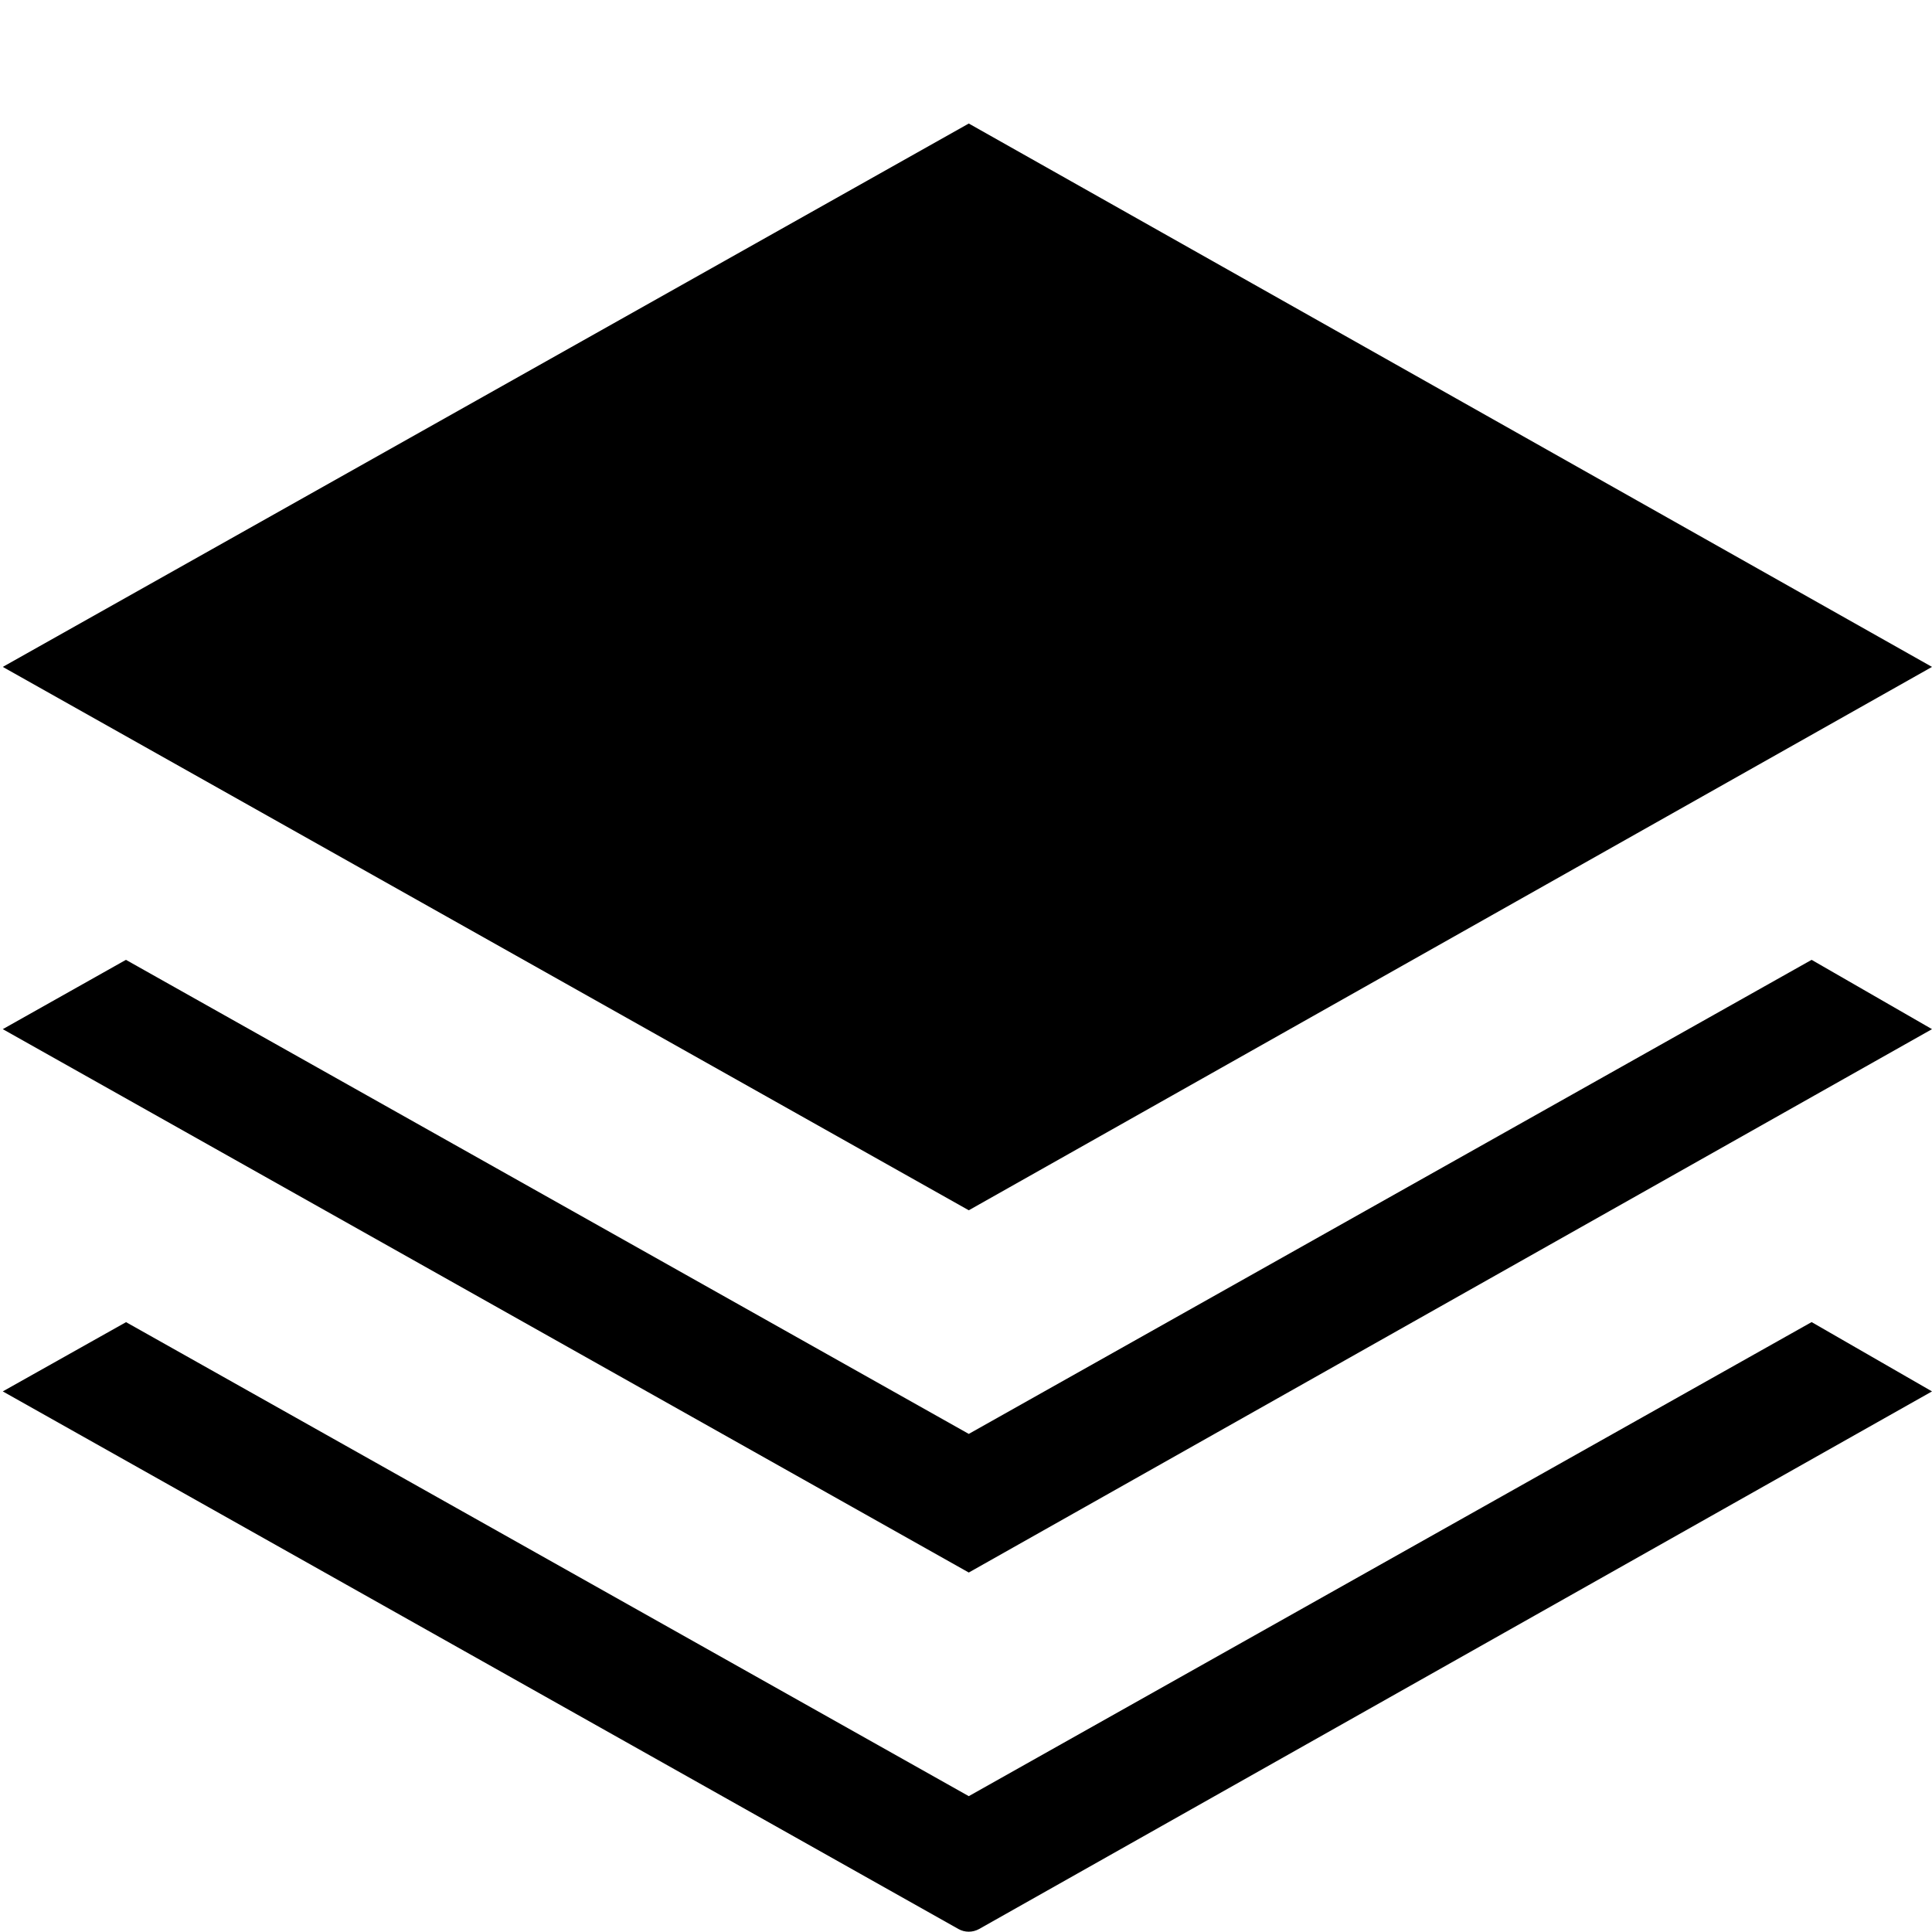
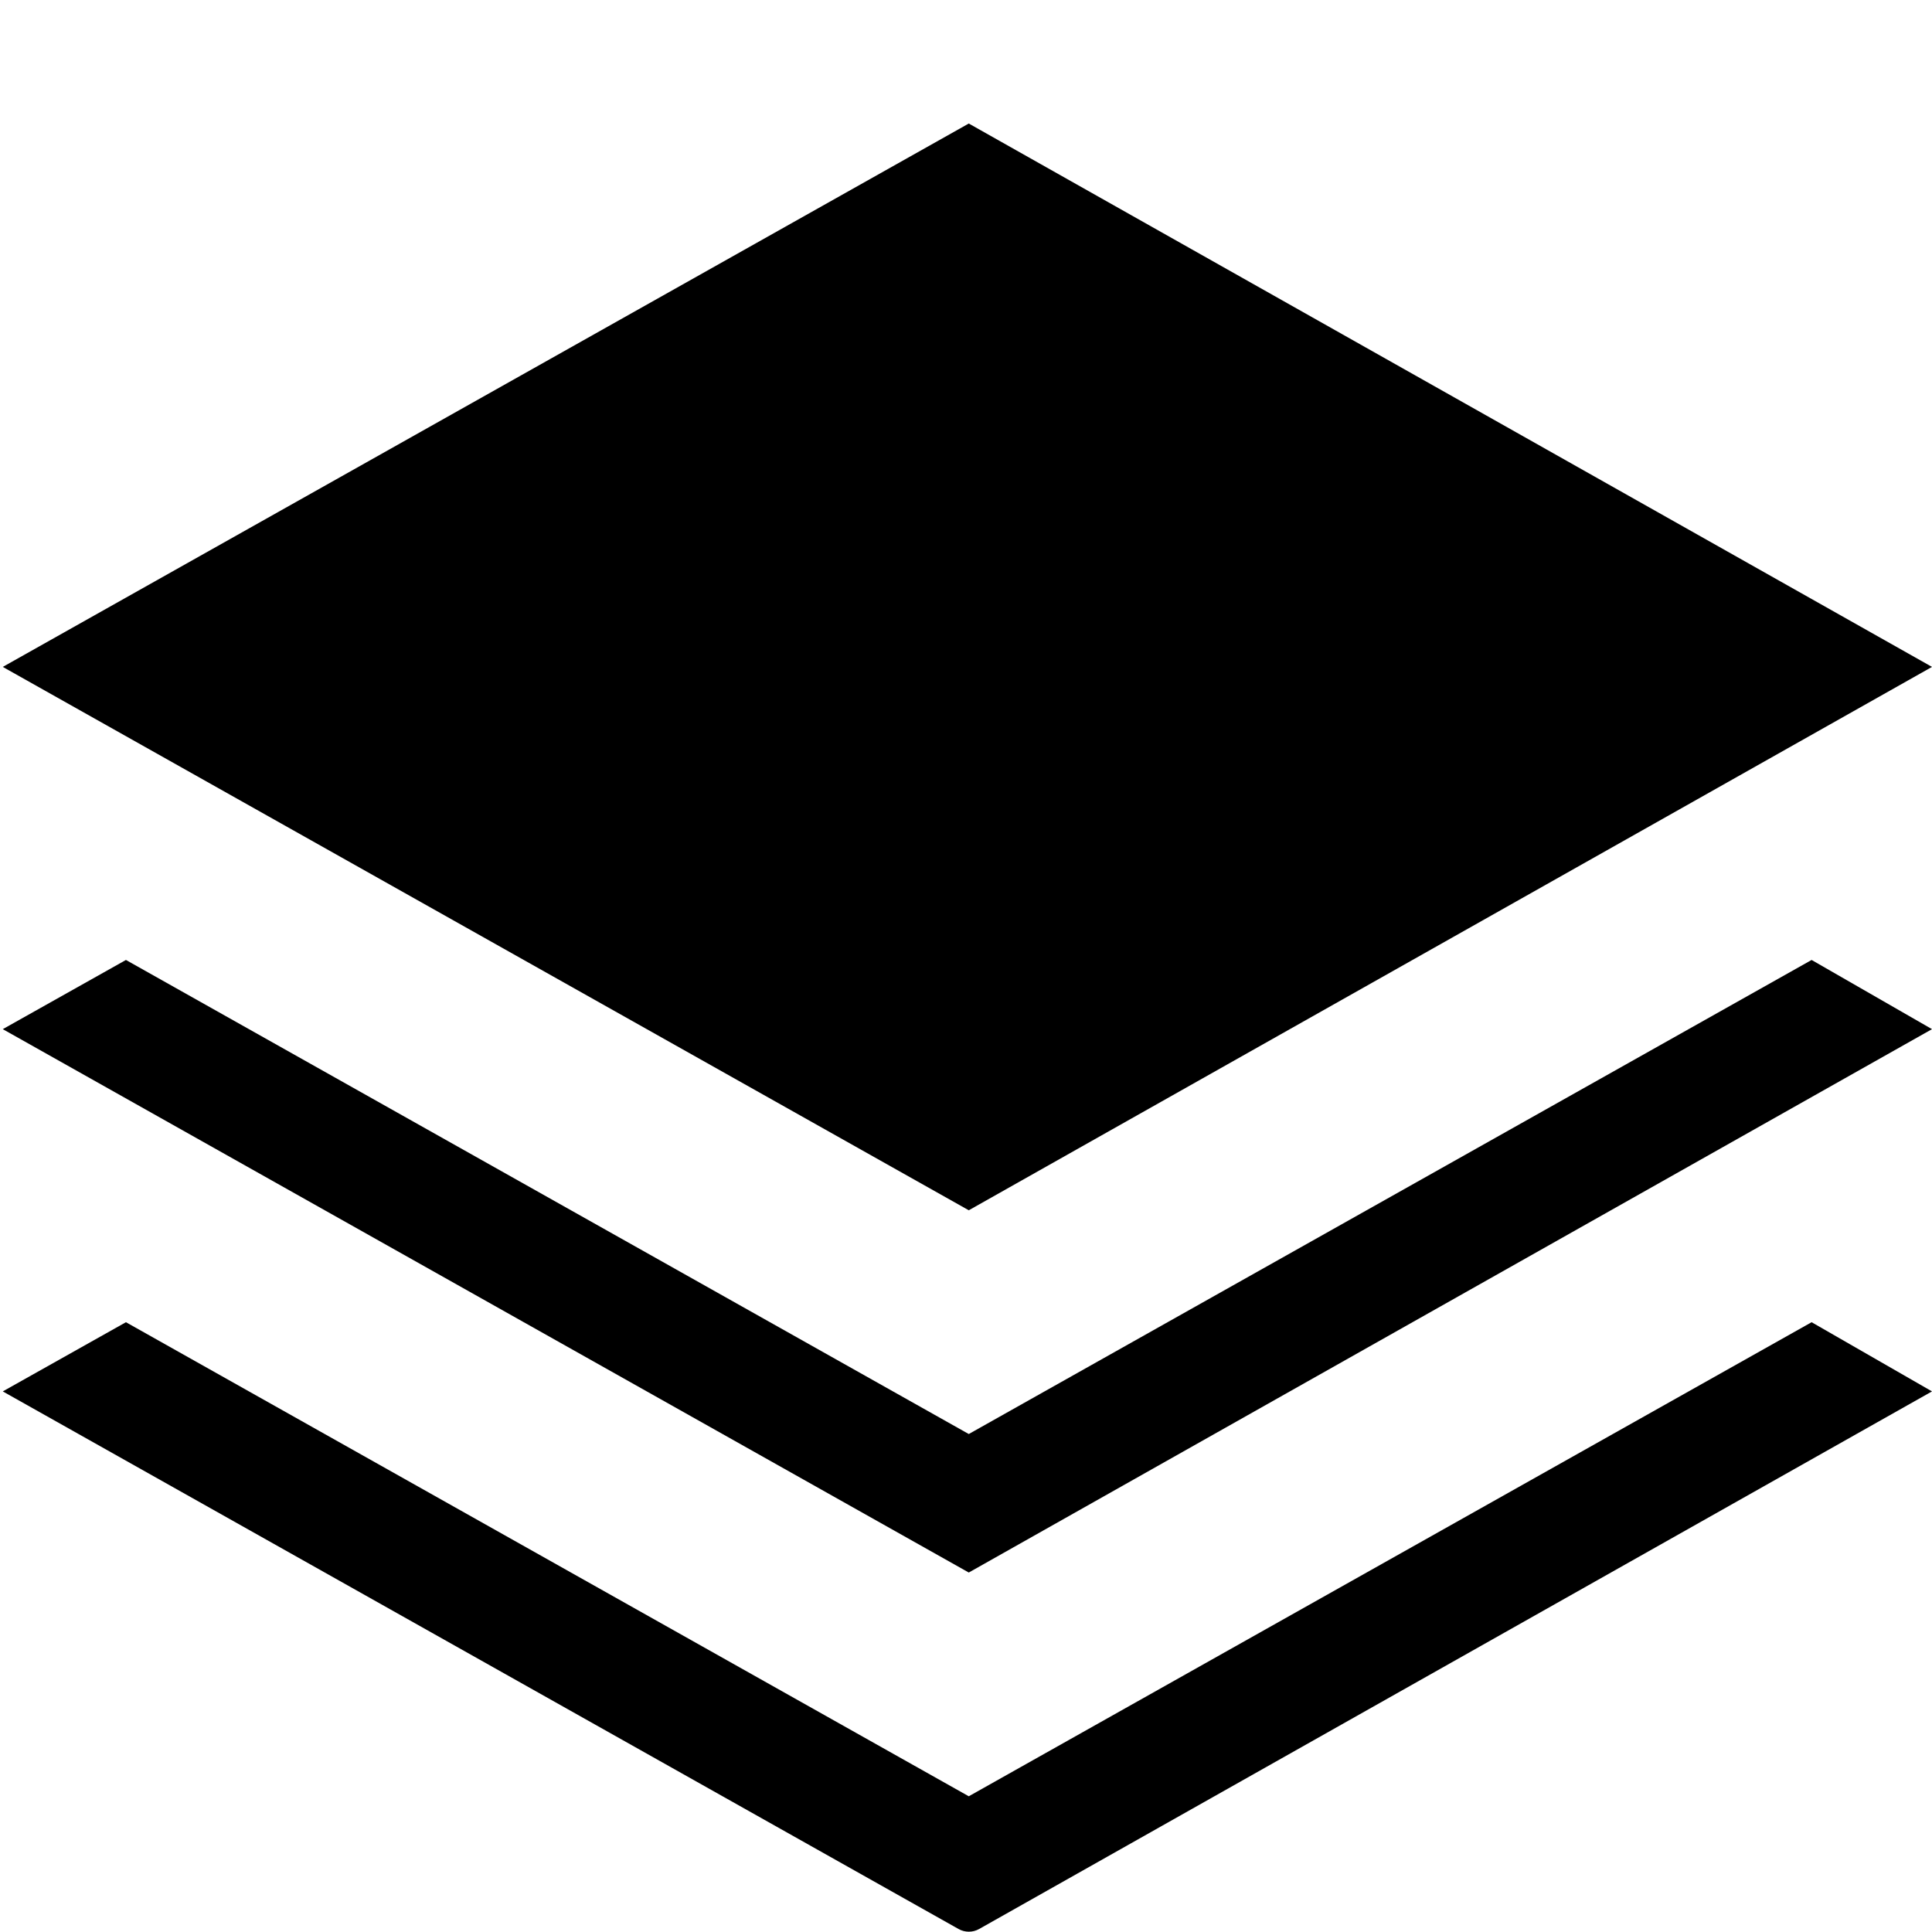
- <svg xmlns="http://www.w3.org/2000/svg" id="icons" viewBox="0 0 16 16">
-   <rect width="16" height="16" style="fill:none; stroke-width:0px;" />
-   <path d="m16,8.523l-7.977,4.5L.023,8.523l1.02-.574,6.98,3.926,6.98-3.926.997.574ZM1.043,10.95L.023,11.523l7.914,4.452c.053.03.118.03.172,0l7.891-4.452-.997-.574-6.98,3.926-6.98-3.926ZM8.023,1.023L.023,5.523l8,4.5,7.977-4.5L8.023,1.023Z" style="stroke-width:0px;" />
+ <svg xmlns="http://www.w3.org/2000/svg" viewBox="0 0 16 16">
+   <path fill="none" stroke-width="0" d="M0 0h16v16H0z" />
+   <path d="M16 8.523l-7.977 4.5-8-4.5 1.02-.573 6.98 3.926 6.98-3.926.997.573zM1.043 10.95l-1.02.573 7.915 4.452c.053.03.118.03.171 0L16 11.523l-.997-.573-6.98 3.926-6.98-3.926zm6.98-9.927l-8 4.5 8 4.5L16 5.523l-7.977-4.5z" stroke-width="0" />
</svg>
